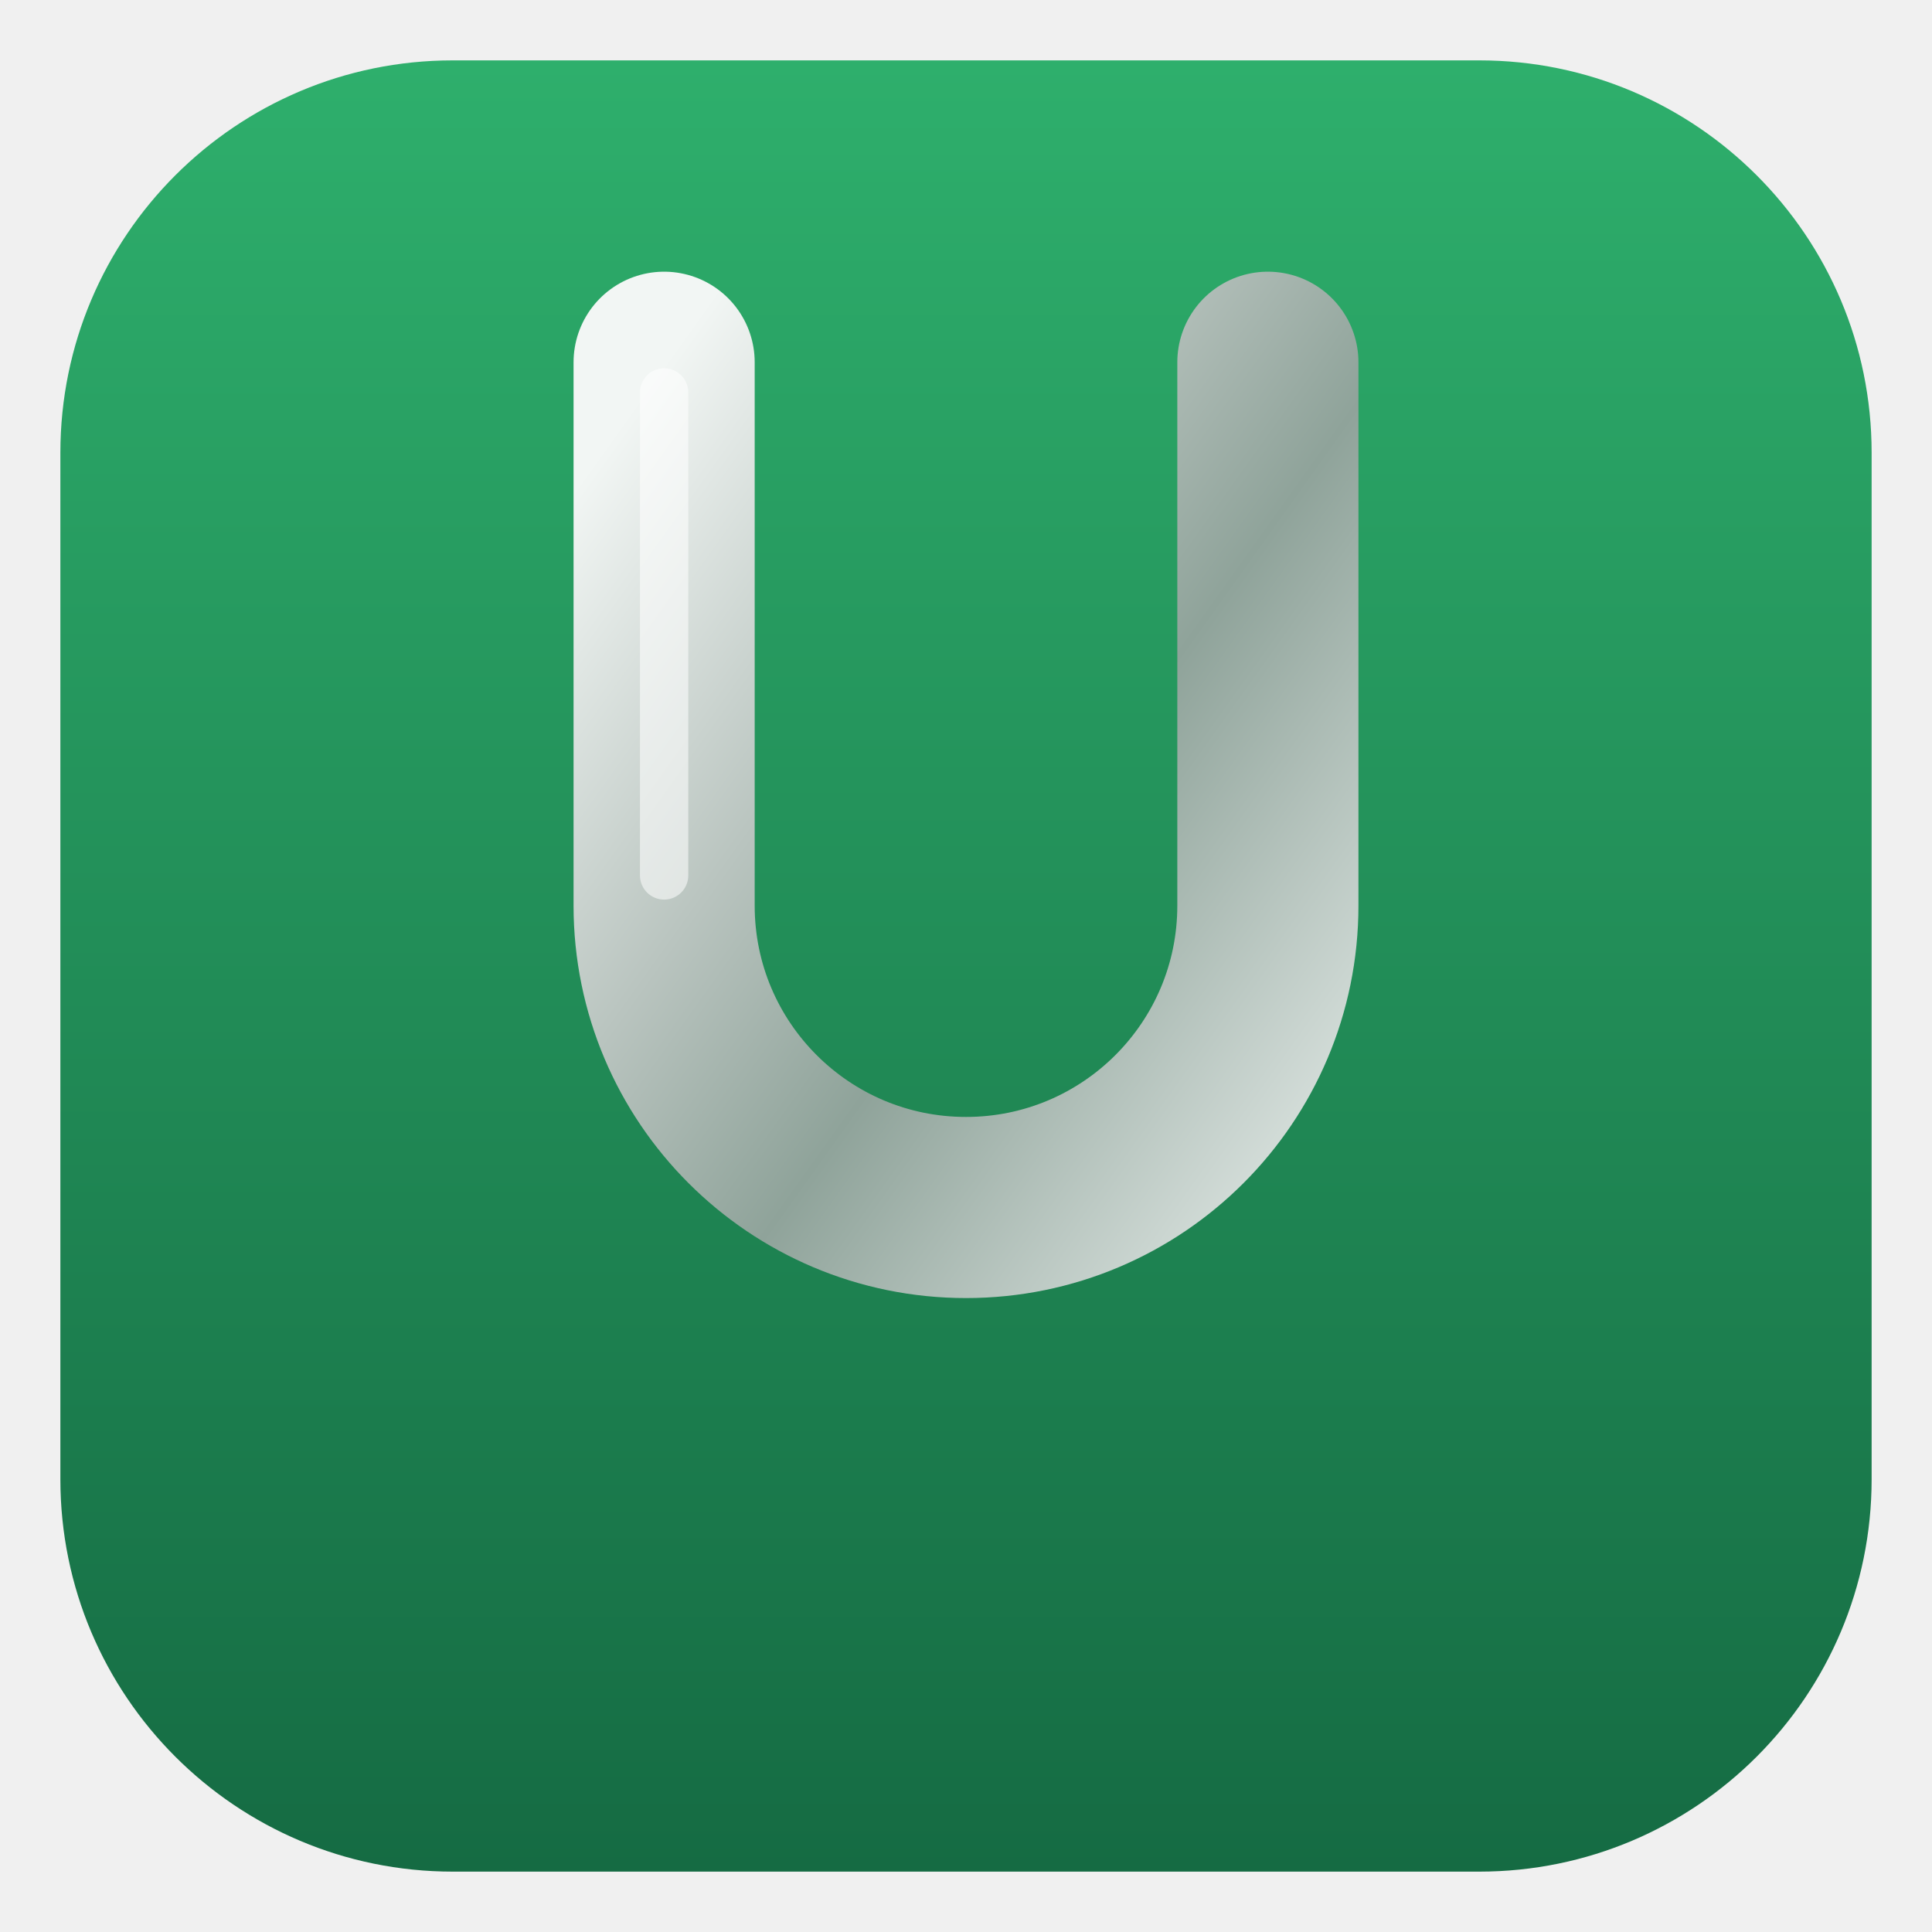
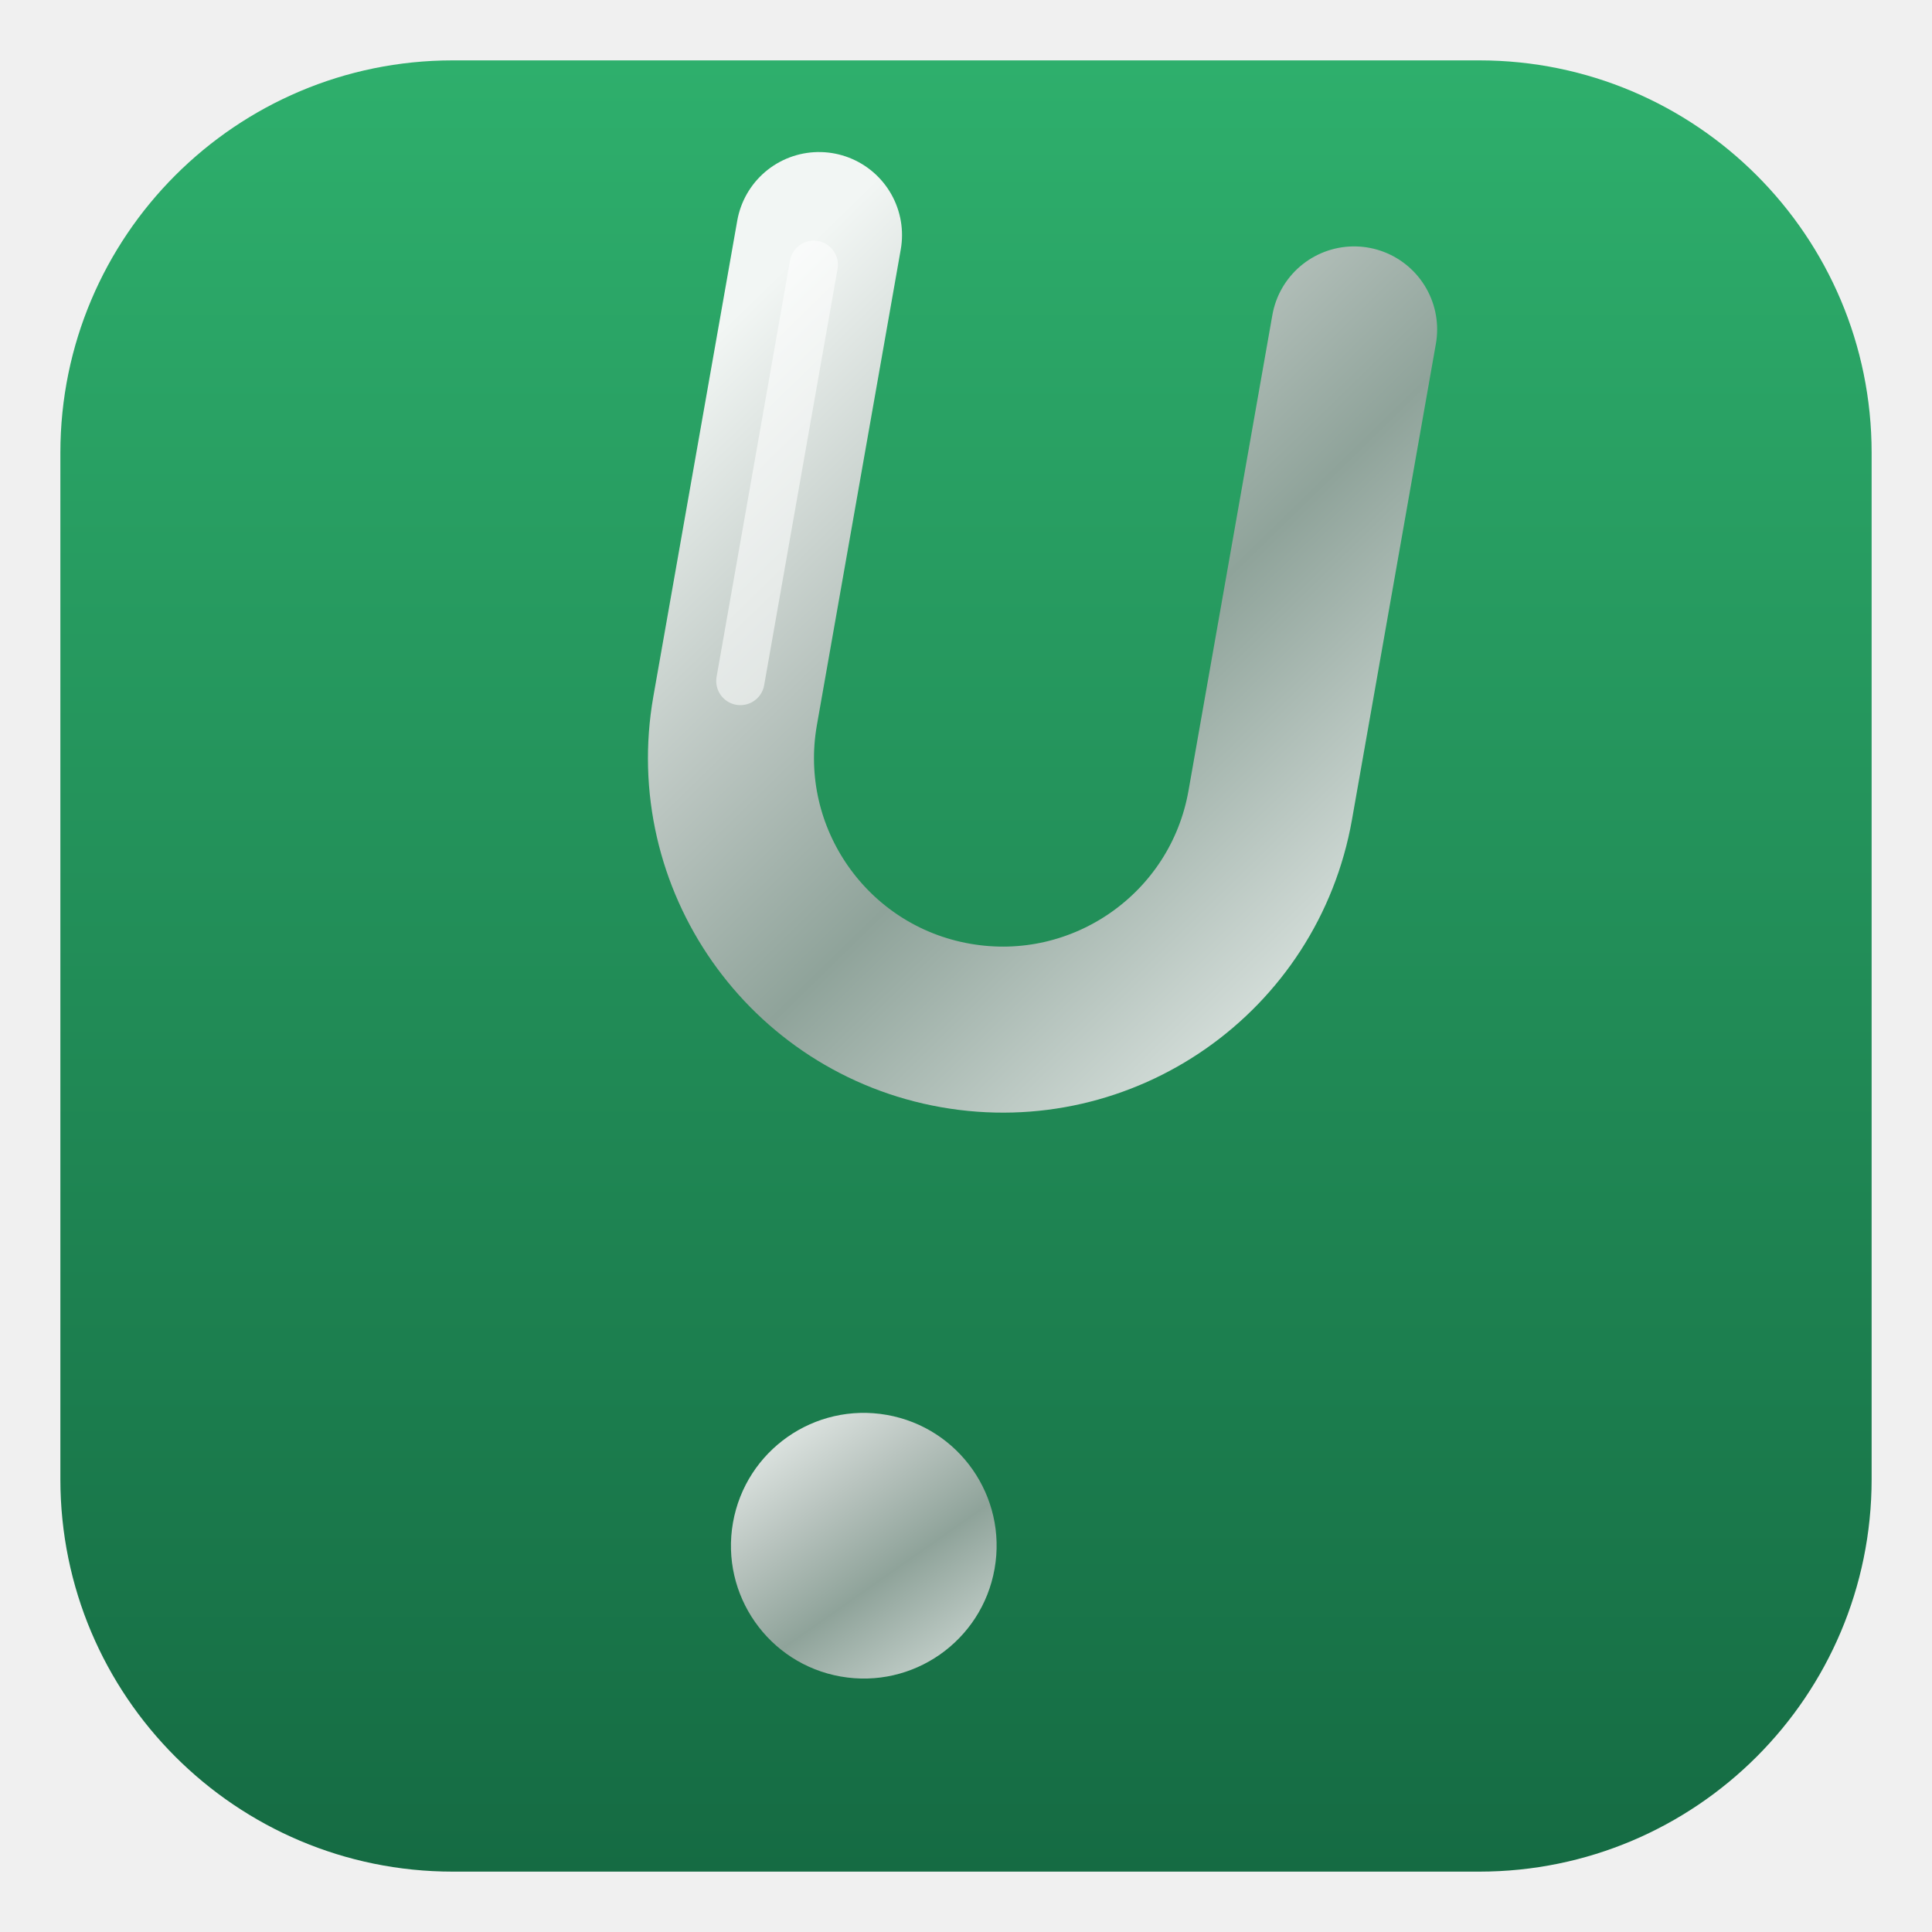
<svg xmlns="http://www.w3.org/2000/svg" viewBox="0 0 64 64" width="64" height="64">
  <defs>
    <linearGradient id="itMetal" x1="0" y1="0" x2="1" y2="1">
      <stop offset="0%" stop-color="#f2f6f4" />
      <stop offset="35%" stop-color="#b9c4bf" />
      <stop offset="60%" stop-color="#8fa39a" />
      <stop offset="100%" stop-color="#d7e0dc" />
    </linearGradient>
    <linearGradient id="itGreen" x1="0" y1="0" x2="0" y2="1">
      <stop offset="0%" stop-color="#2eaf6c" />
      <stop offset="100%" stop-color="#156b43" />
    </linearGradient>
  </defs>
  <rect x="2" y="2" width="60" height="60" rx="13" fill="url(#itGreen)" />
-   <g stroke="url(#itMetal)" stroke-width="6" stroke-linecap="round" fill="none">
-     <path d="M22 12 V30 a10 10 0 0 0 20 0 V12" />
-     <path d="M32 40 V52" />
+   <g transform="rotate(10 32 32)">
+     <g stroke="url(#itMetal)" stroke-width="5.5" stroke-linecap="round" fill="none">
+       <path d="M23 9 V25 a9 9 0 0 0 18 0 V9" />
+       <path d="M32 34 V47" />
+     </g>
+     <circle cx="32" cy="51.5" r="4.4" fill="url(#itMetal)" />
+     <path d="M23 10 V24" stroke="#ffffff" stroke-opacity="0.55" stroke-width="1.6" stroke-linecap="round" fill="none" />
  </g>
-   <path d="M22 13 V29" stroke="#ffffff" stroke-opacity="0.55" stroke-width="1.6" stroke-linecap="round" fill="none" />
</svg>
